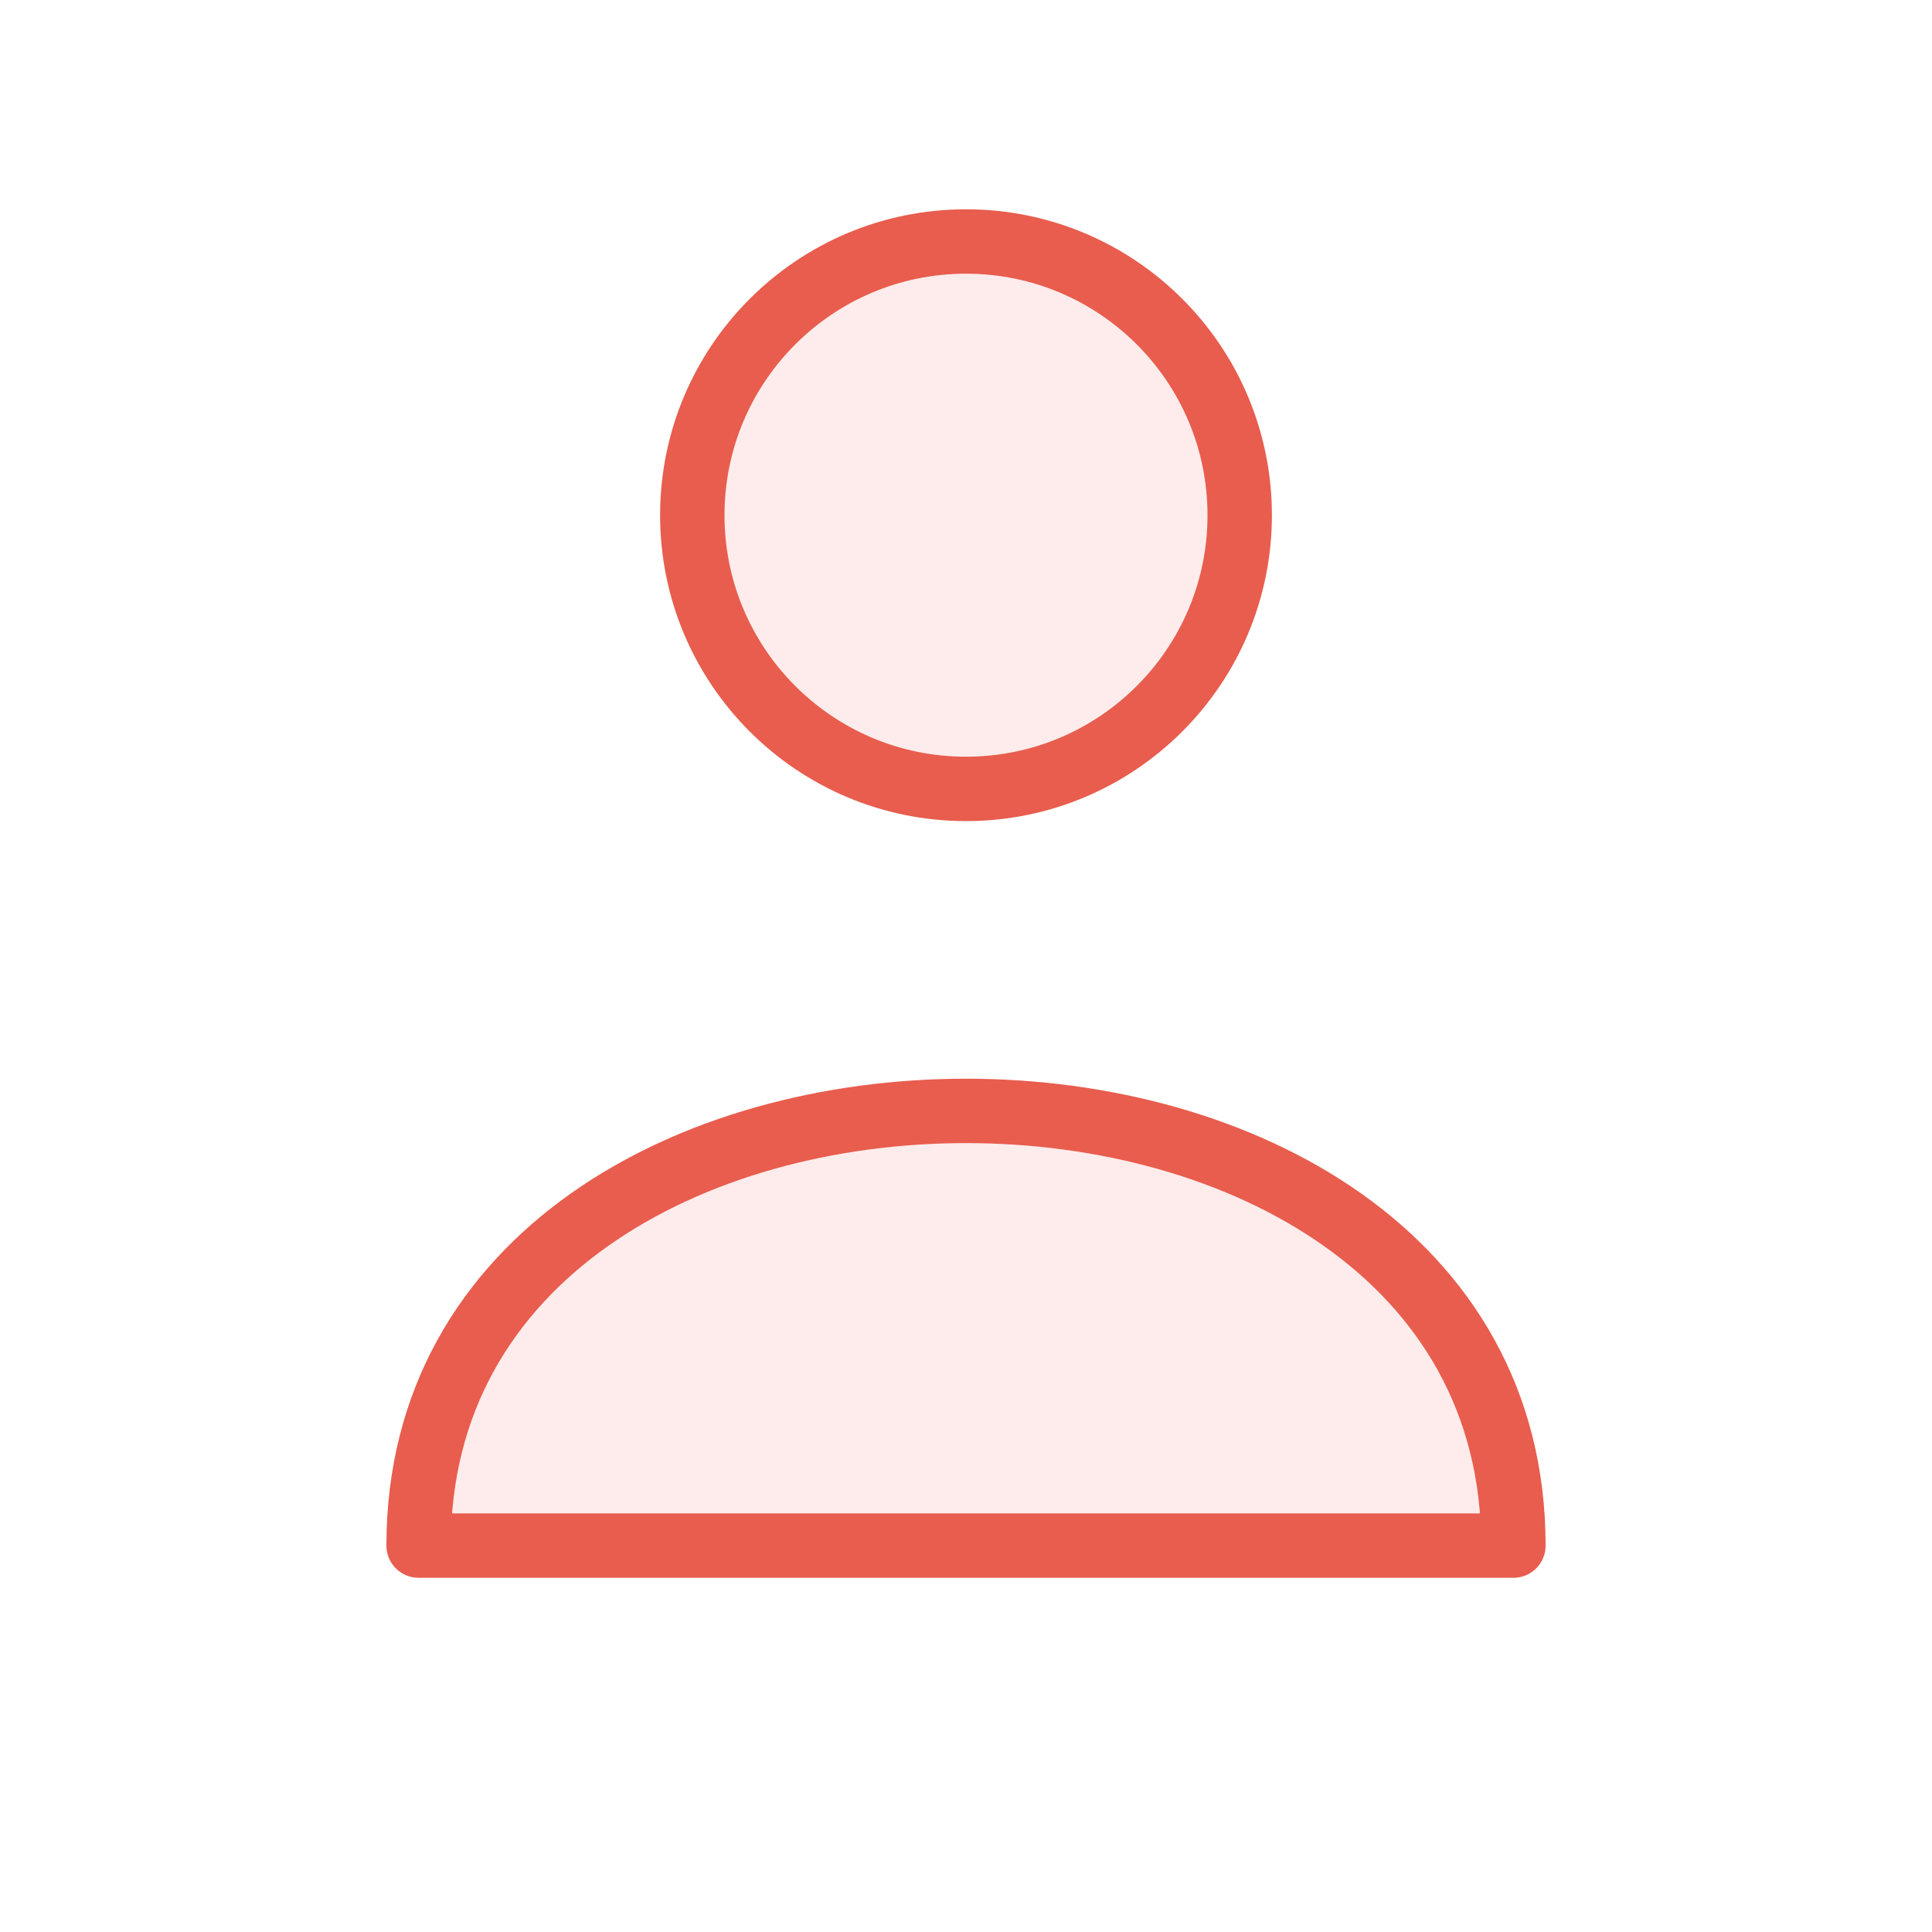
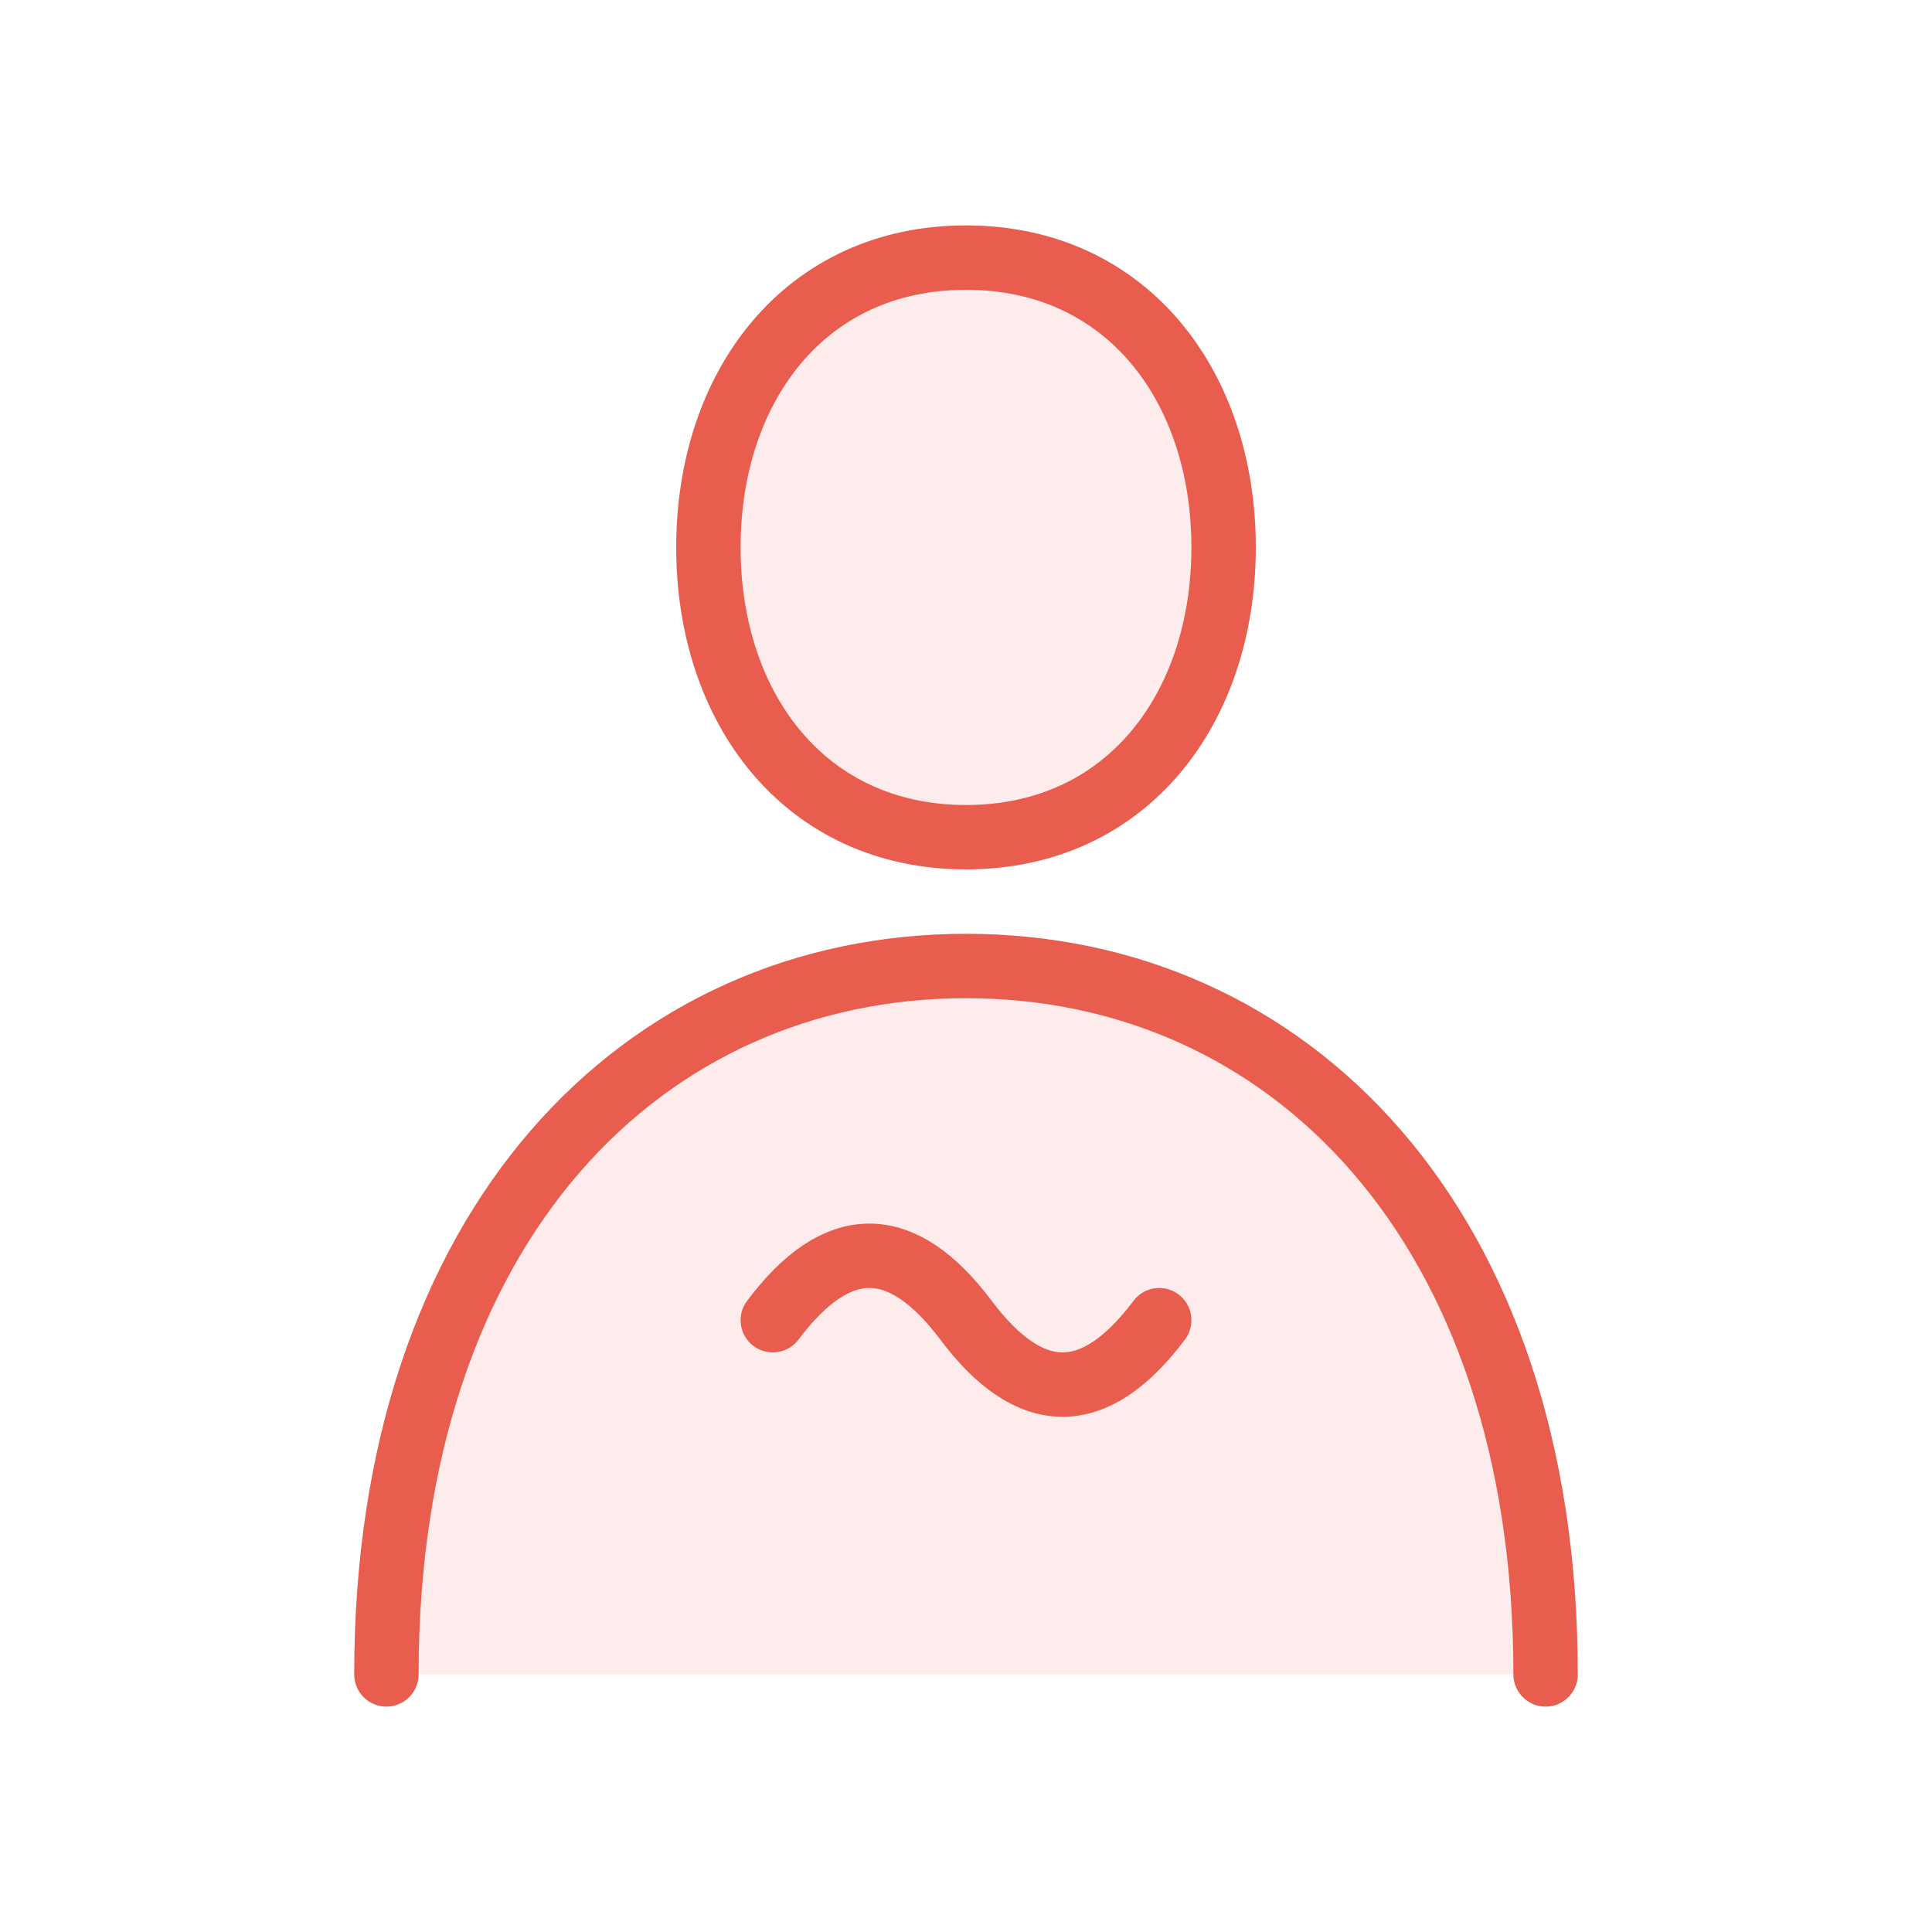
<svg xmlns="http://www.w3.org/2000/svg" viewBox="0 0 60 60" aria-hidden="true">
-   <circle cx="30" cy="16" r="8.5" fill="#fdeceb" stroke="#e85d4e" stroke-width="2" />
-   <path d="M13 48 C 13 30, 47 30, 47 48 Z" fill="#fdeceb" stroke="#e85d4e" stroke-width="2" stroke-linejoin="round" />
+   <path d="M30 8 C35 8 38 12 38 17 C38 22 35 26 30 26 C25 26 22 22 22 17 C22 12 25 8 30 8 Z" fill="#fdeceb" stroke="#e85d4e" stroke-width="2" />
+   <path d="M12 52 C12 38 20 30 30 30 C40 30 48 38 48 52" fill="#fdeceb" stroke="#e85d4e" stroke-width="2" stroke-linecap="round" />
+   <path d="M24 41 q 3 -4 6 0 q 3 4 6 0" fill="none" stroke="#e85d4e" stroke-width="2" stroke-linecap="round" />
</svg>
